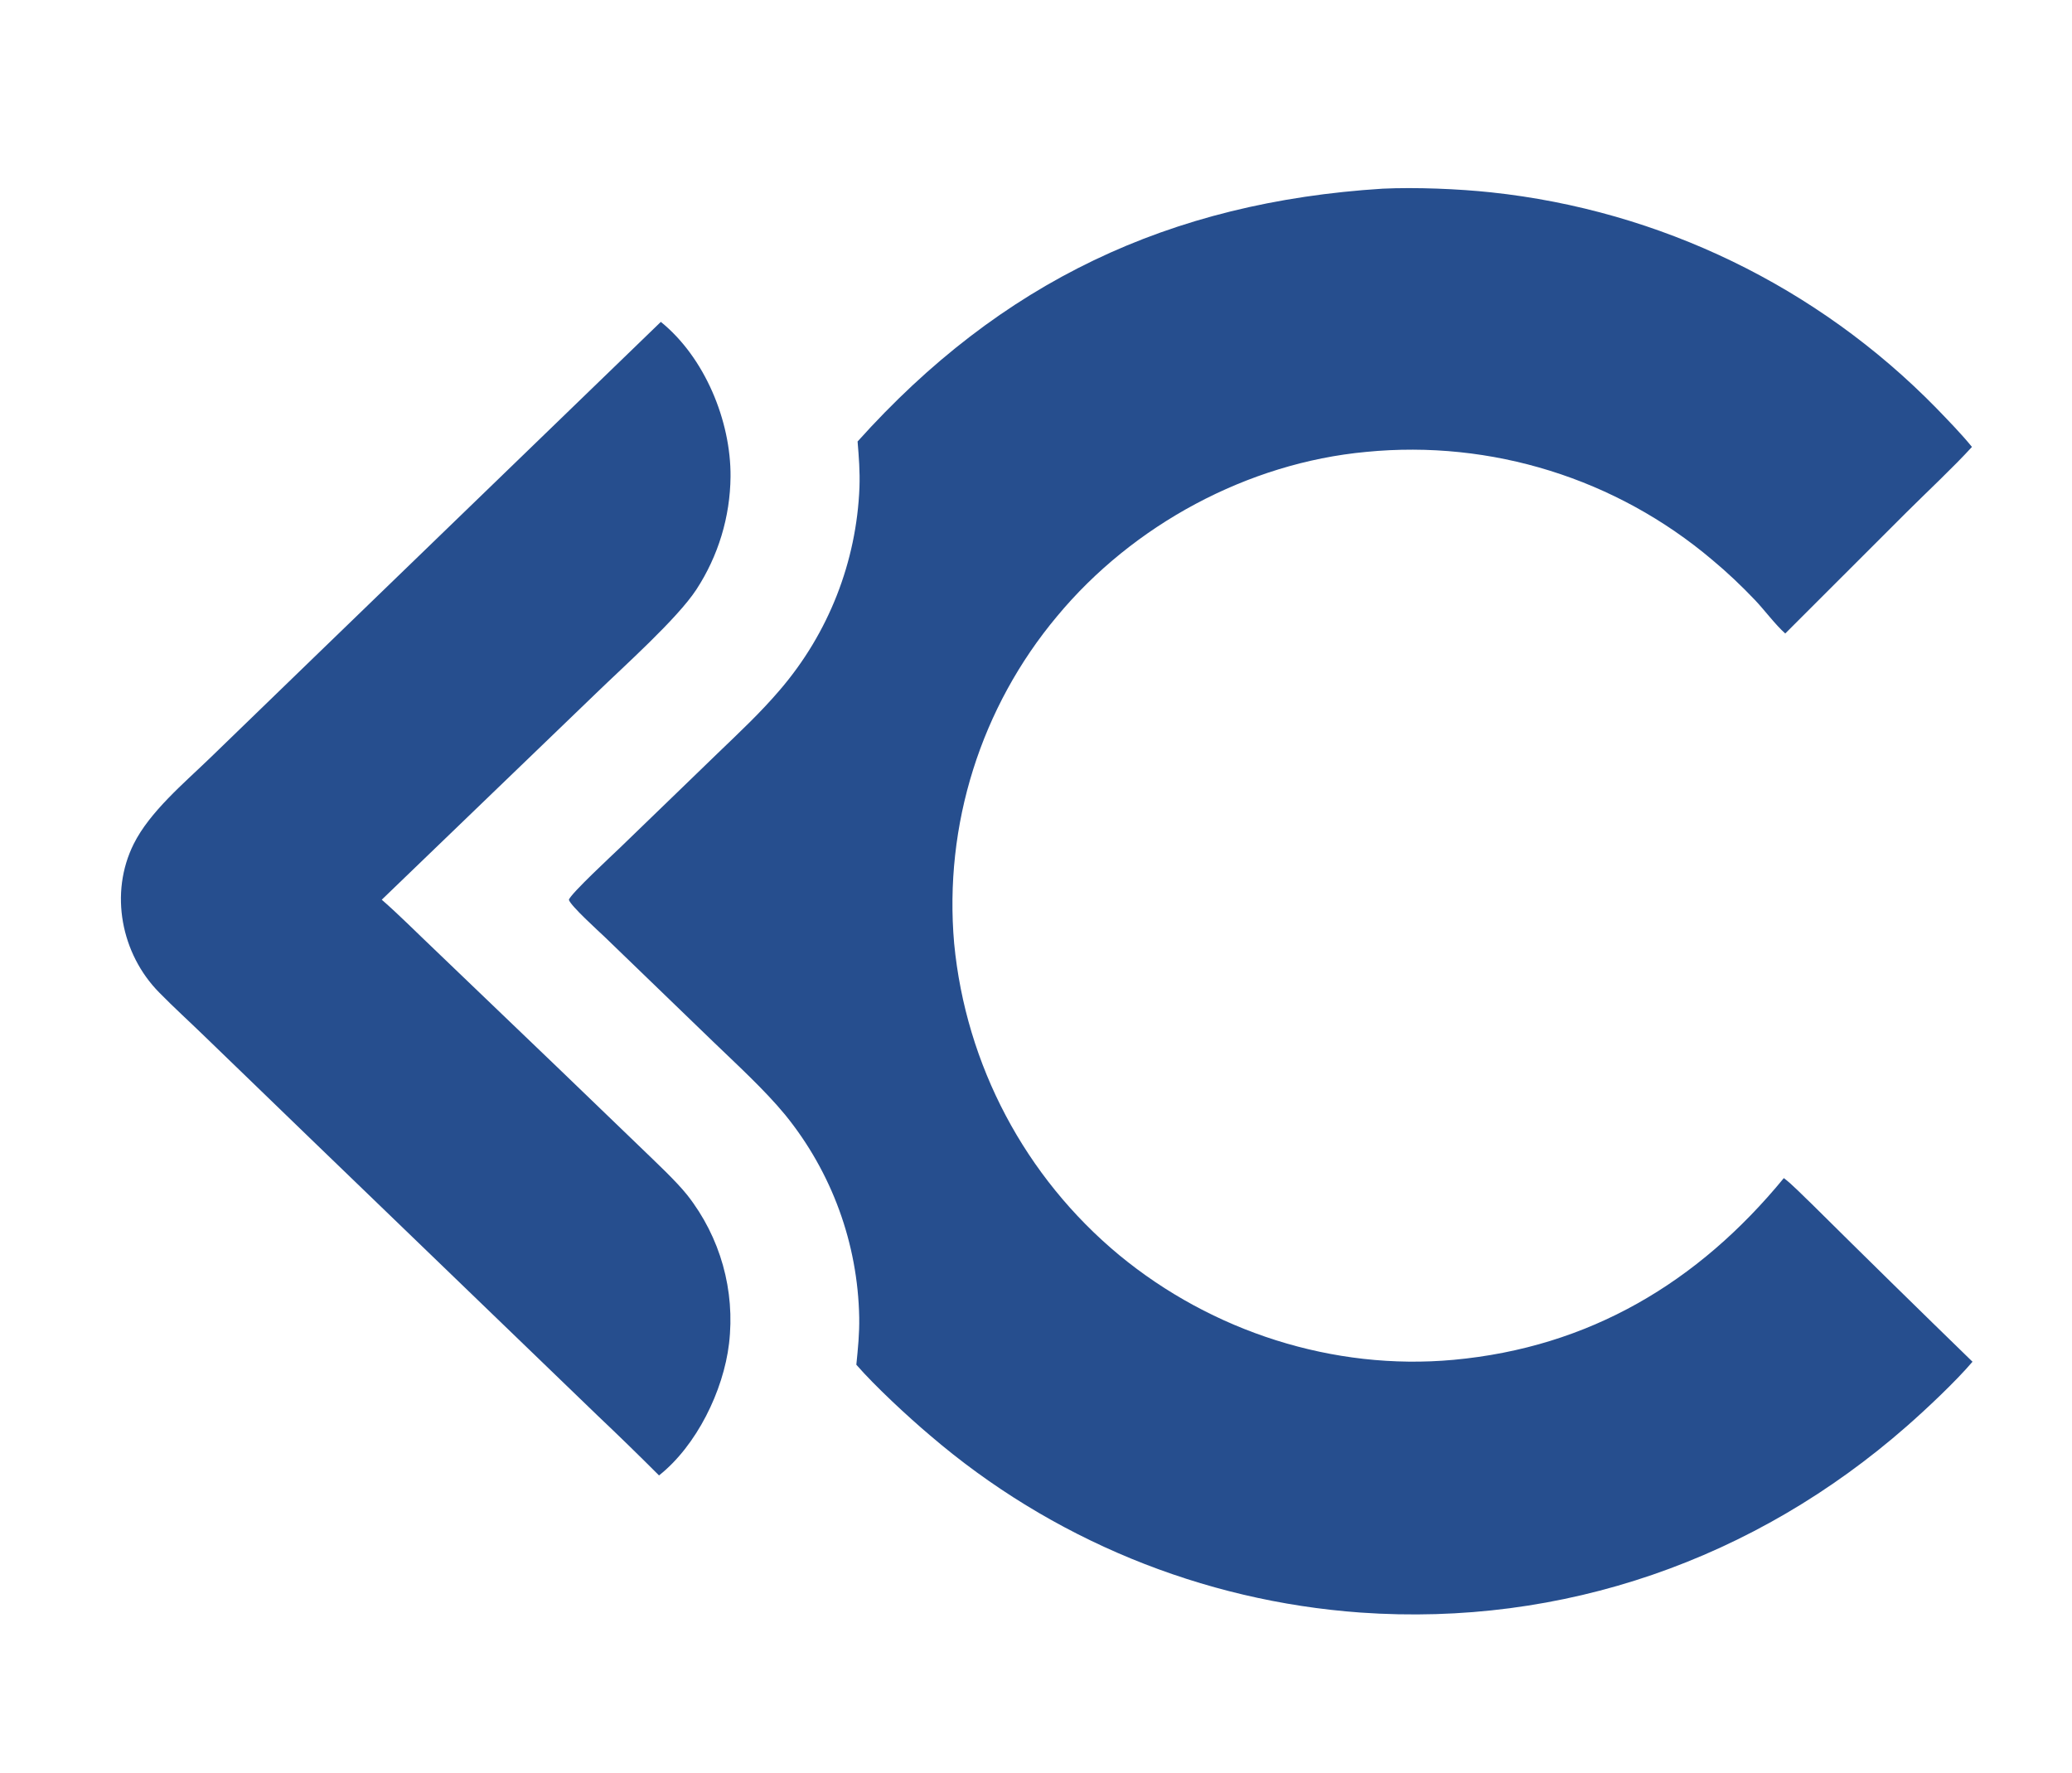
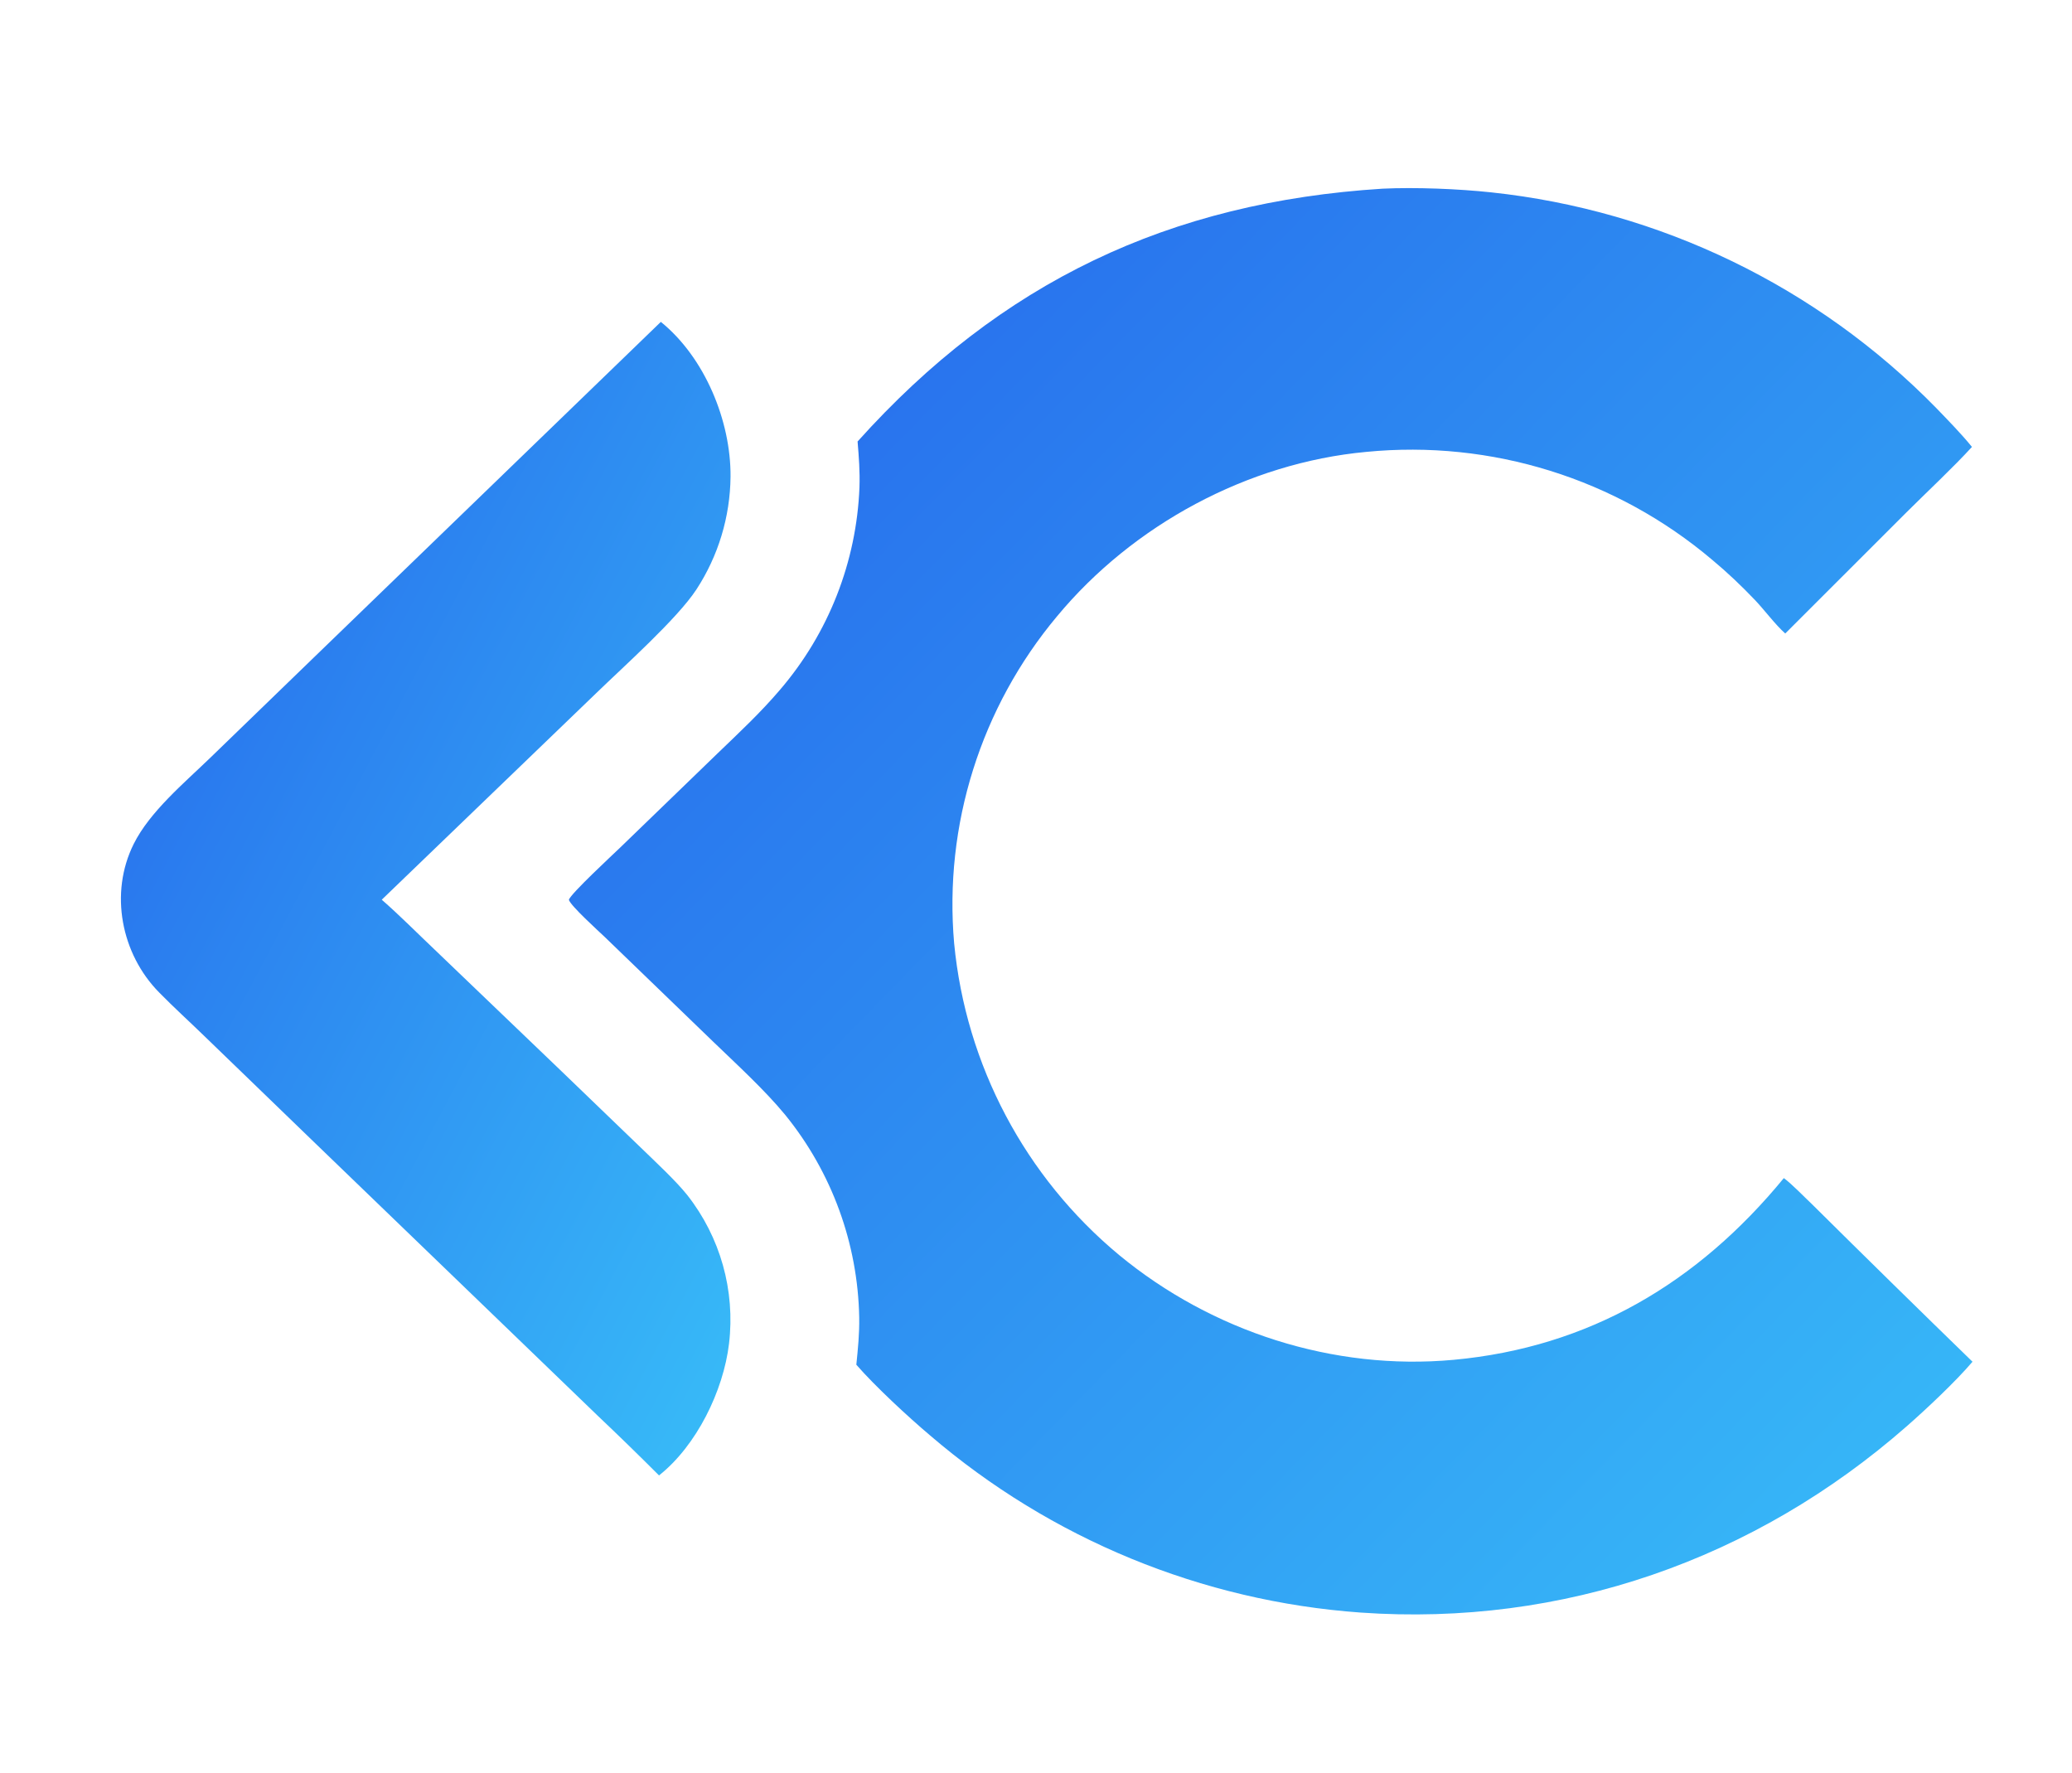
<svg xmlns="http://www.w3.org/2000/svg" version="1.1" style="display: block;" viewBox="0 0 2048 1751" width="1920" height="1642" preserveAspectRatio="none">
-   <path transform="translate(0,0)" fill="rgb(38,78,142)" d="M 1366.6 186.419 C 1399.33 184.889 1441.27 186.581 1473.95 190.059 C 1640.85 207.857 1796.36 283.182 1913.78 403.11 C 1925.22 414.954 1938.91 428.955 1949.11 441.577 C 1931.13 461.313 1904.14 486.569 1884.87 505.746 L 1764.57 625.917 C 1754.83 617.297 1743.97 602.655 1734.7 592.917 C 1721.45 578.987 1707.16 565.422 1692.38 553.155 C 1597.48 472.827 1474.09 434.351 1350.35 446.496 C 1233.29 457.314 1119.85 518.534 1044.88 608.834 C 969.46 698.854 932.85 815.132 943.097 932.126 C 954.625 1052.29 1013.27 1163.01 1106.2 1240.06 C 1197.82 1315.61 1317.86 1354.49 1436.71 1343.57 C 1570.85 1331.25 1678.42 1267.26 1763.16 1164.02 C 1771.32 1170.01 1782.91 1182.19 1790.88 1189.69 C 1843.54 1241.88 1896.47 1293.8 1949.66 1345.45 C 1932.77 1365.24 1904.27 1392 1884.74 1409.13 C 1734.4 1541.01 1544.65 1607.36 1344.75 1593.28 C 1187.89 1582.02 1038.78 1520.69 919.379 1418.32 C 897.927 1400.22 864.791 1369.56 846.415 1348.41 C 848.047 1332.16 849.52 1317.94 849.258 1301.63 C 847.908 1228.67 822.181 1158.26 776.175 1101.62 C 755.708 1076.78 728.366 1051.85 704.969 1029.29 L 597.845 925.883 C 591.631 919.93 563.947 894.997 562.271 889.005 C 564.197 882.867 605.998 844.196 612.898 837.52 L 709.289 744.339 C 730.761 723.663 751.579 704.3 770.975 681.533 C 818.971 625.59 846.648 555.065 849.51 481.409 C 850.041 465.572 848.939 452.027 847.656 436.21 C 989.123 278.633 1155.82 199.668 1366.6 186.419 z" />
-   <path transform="translate(0,0)" fill="rgb(38,78,142)" d="M 653.18 318.035 C 696.535 353.076 722.506 415.83 722.076 470.997 C 721.702 510.619 709.984 549.304 688.31 582.474 C 669.443 611.3 616.357 658.618 589.335 684.832 L 377.327 888.953 C 394.251 903.639 412.919 922.48 429.491 938.154 L 553.404 1056.9 L 633.689 1134.2 C 647.405 1147.54 667.845 1166.43 679.311 1180.79 C 711.995 1222.33 726.84 1275.14 720.58 1327.62 C 715.044 1374.15 688.514 1428.42 651.388 1457.79 C 631.433 1437.82 611.203 1418.12 590.705 1398.71 L 305.495 1123.71 L 202.069 1023.77 C 187.211 1009.34 171.713 995.308 157.359 980.652 C 119.714 942.576 107.979 882.379 132.124 833.927 C 148.016 802.035 181.848 773.842 207.712 748.833 L 310.068 649.763 L 653.18 318.035 z" />
+   <defs>
+     <linearGradient id="codefa-grad" x1="0%" y1="0%" x2="100%" y2="100%">
+       <stop offset="0%" stop-color="#2563eb" />
+       <stop offset="100%" stop-color="#38bdf8" />
+     </linearGradient>
+   </defs>
+   <path transform="translate(0,0)" fill="url(#codefa-grad)" d="M 1366.6 186.419 C 1399.33 184.889 1441.27 186.581 1473.95 190.059 C 1640.85 207.857 1796.36 283.182 1913.78 403.11 C 1925.22 414.954 1938.91 428.955 1949.11 441.577 C 1931.13 461.313 1904.14 486.569 1884.87 505.746 L 1764.57 625.917 C 1754.83 617.297 1743.97 602.655 1734.7 592.917 C 1721.45 578.987 1707.16 565.422 1692.38 553.155 C 1597.48 472.827 1474.09 434.351 1350.35 446.496 C 1233.29 457.314 1119.85 518.534 1044.88 608.834 C 969.46 698.854 932.85 815.132 943.097 932.126 C 954.625 1052.29 1013.27 1163.01 1106.2 1240.06 C 1197.82 1315.61 1317.86 1354.49 1436.71 1343.57 C 1570.85 1331.25 1678.42 1267.26 1763.16 1164.02 C 1771.32 1170.01 1782.91 1182.19 1790.88 1189.69 C 1843.54 1241.88 1896.47 1293.8 1949.66 1345.45 C 1932.77 1365.24 1904.27 1392 1884.74 1409.13 C 1734.4 1541.01 1544.65 1607.36 1344.75 1593.28 C 1187.89 1582.02 1038.78 1520.69 919.379 1418.32 C 897.927 1400.22 864.791 1369.56 846.415 1348.41 C 848.047 1332.16 849.52 1317.94 849.258 1301.63 C 847.908 1228.67 822.181 1158.26 776.175 1101.62 C 755.708 1076.78 728.366 1051.85 704.969 1029.29 L 597.845 925.883 C 591.631 919.93 563.947 894.997 562.271 889.005 C 564.197 882.867 605.998 844.196 612.898 837.52 L 709.289 744.339 C 730.761 723.663 751.579 704.3 770.975 681.533 C 818.971 625.59 846.648 555.065 849.51 481.409 C 850.041 465.572 848.939 452.027 847.656 436.21 C 989.123 278.633 1155.82 199.668 1366.6 186.419 z" />
+   <path transform="translate(0,0)" fill="url(#codefa-grad)" d="M 653.18 318.035 C 696.535 353.076 722.506 415.83 722.076 470.997 C 721.702 510.619 709.984 549.304 688.31 582.474 C 669.443 611.3 616.357 658.618 589.335 684.832 L 377.327 888.953 C 394.251 903.639 412.919 922.48 429.491 938.154 L 553.404 1056.9 L 633.689 1134.2 C 647.405 1147.54 667.845 1166.43 679.311 1180.79 C 711.995 1222.33 726.84 1275.14 720.58 1327.62 C 715.044 1374.15 688.514 1428.42 651.388 1457.79 C 631.433 1437.82 611.203 1418.12 590.705 1398.71 L 305.495 1123.71 L 202.069 1023.77 C 187.211 1009.34 171.713 995.308 157.359 980.652 C 119.714 942.576 107.979 882.379 132.124 833.927 C 148.016 802.035 181.848 773.842 207.712 748.833 L 310.068 649.763 L 653.18 318.035 z" />
</svg>
